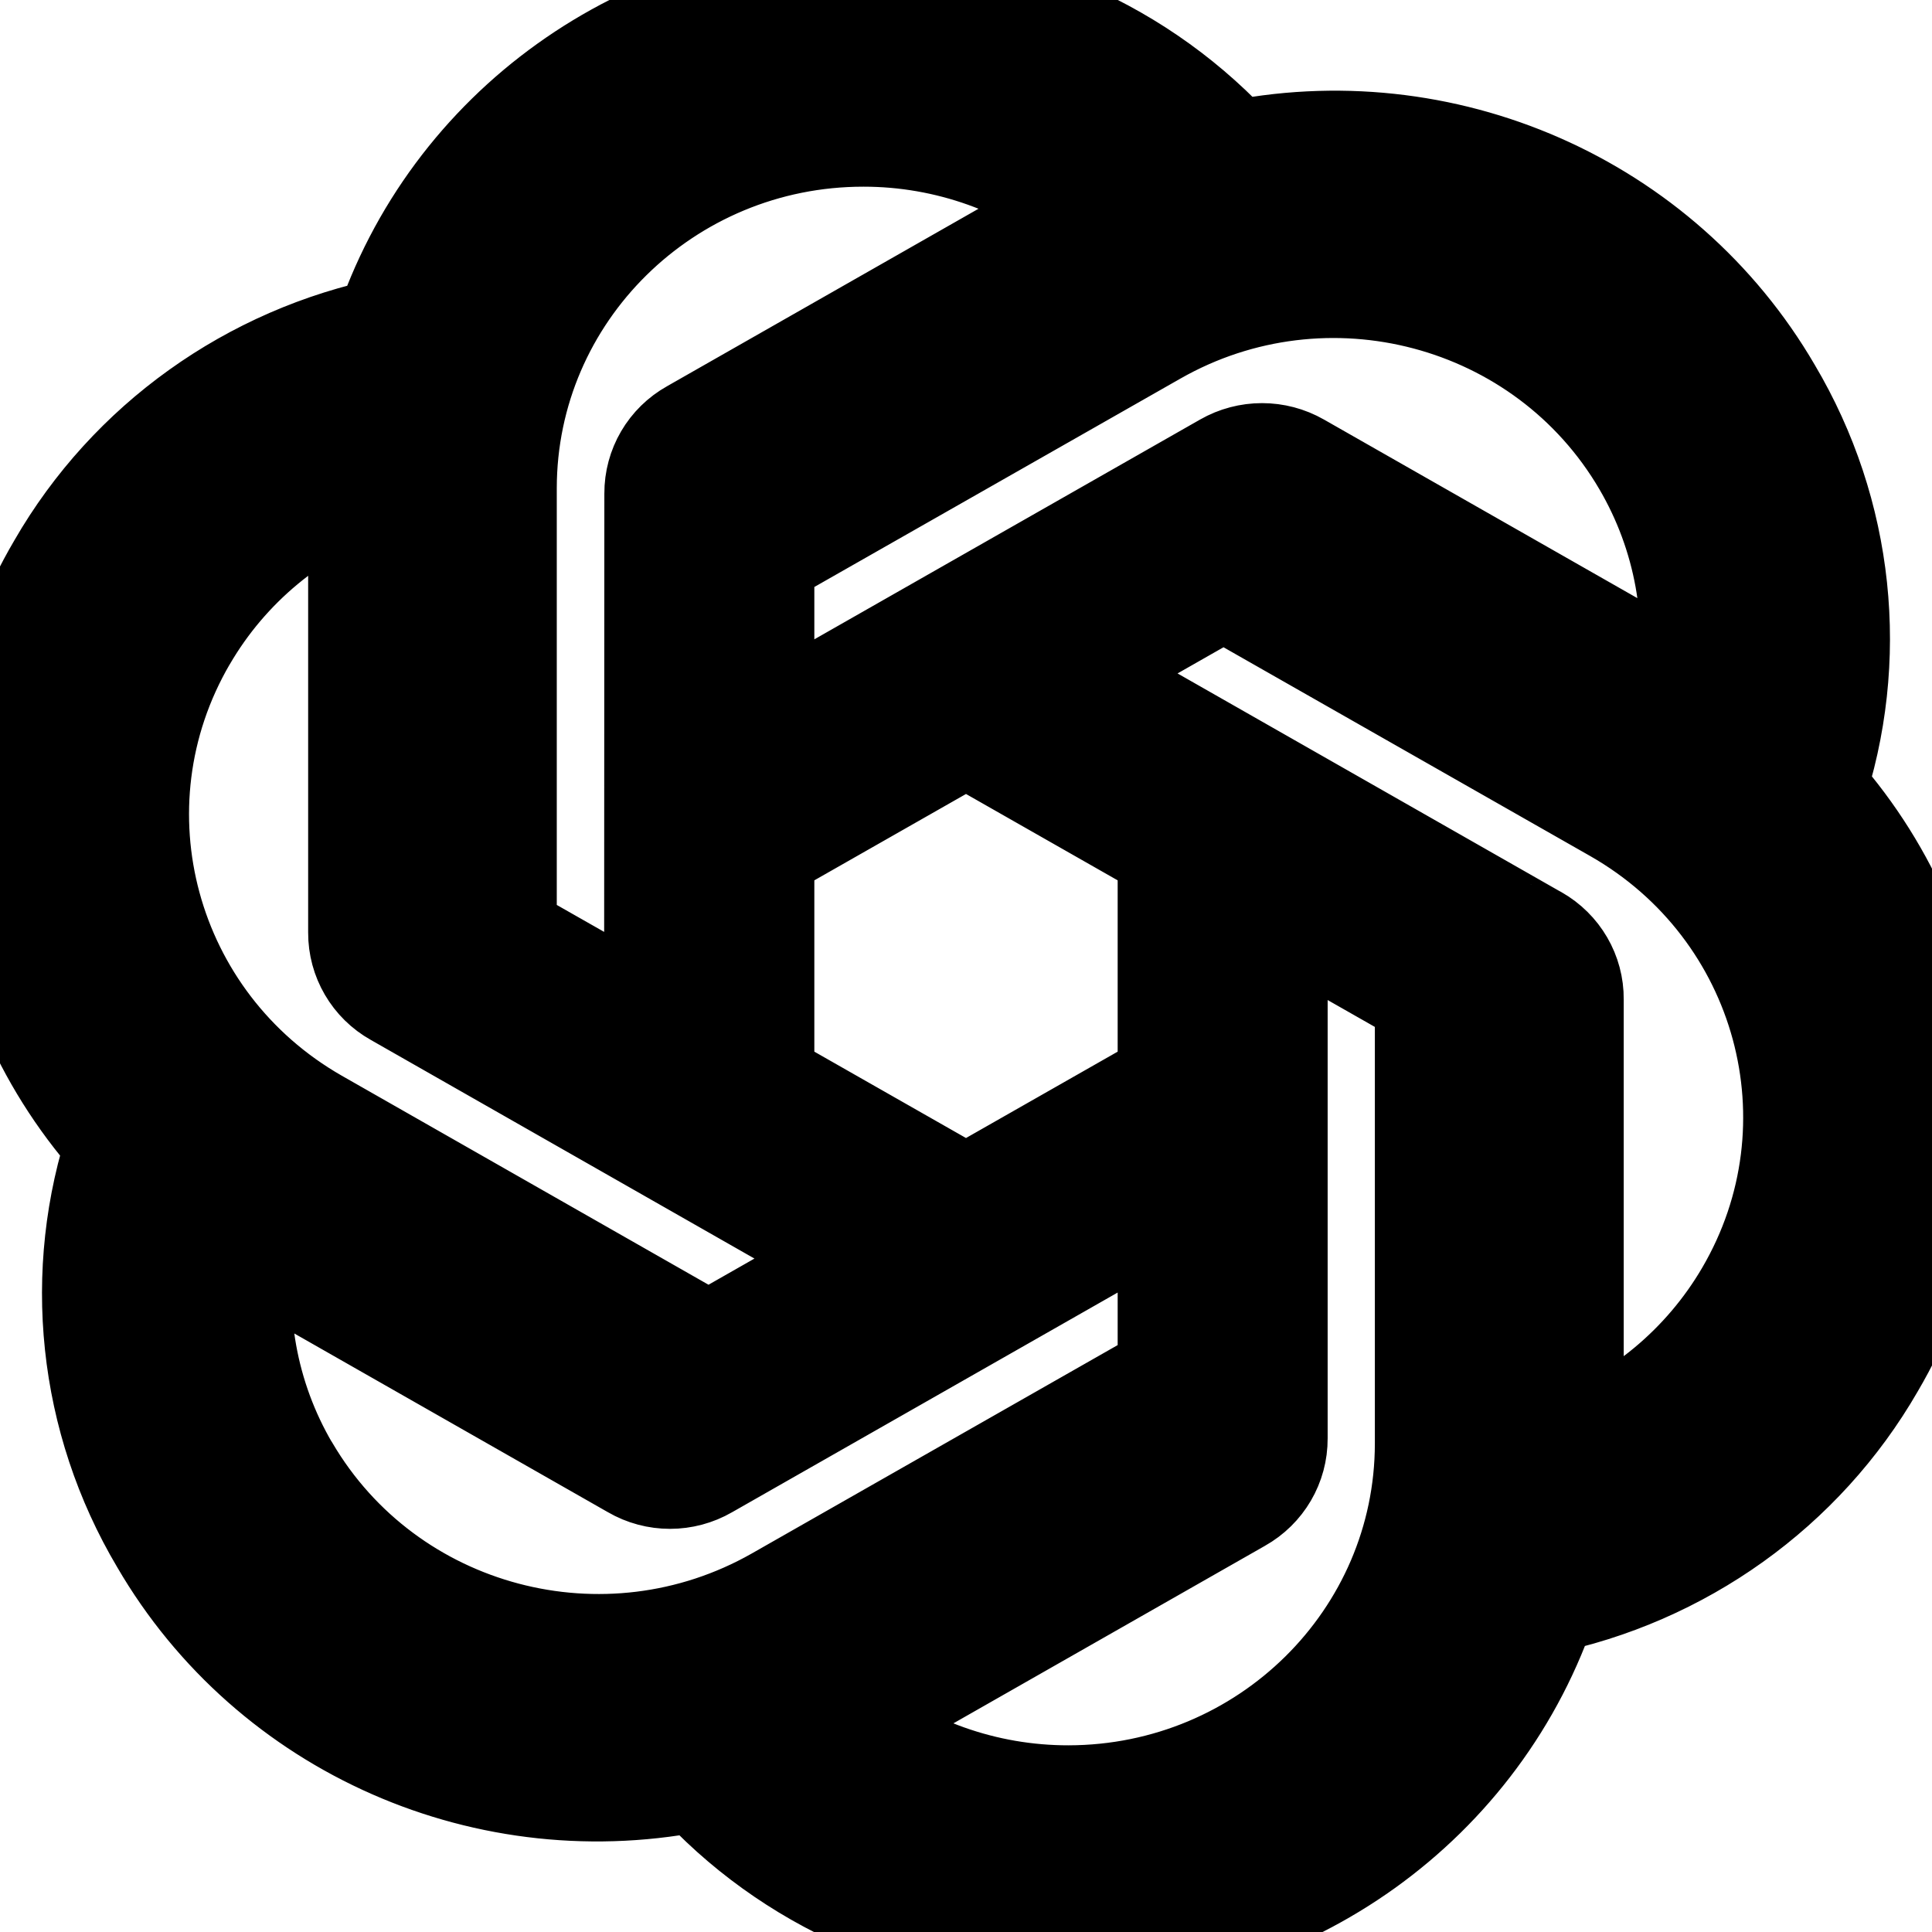
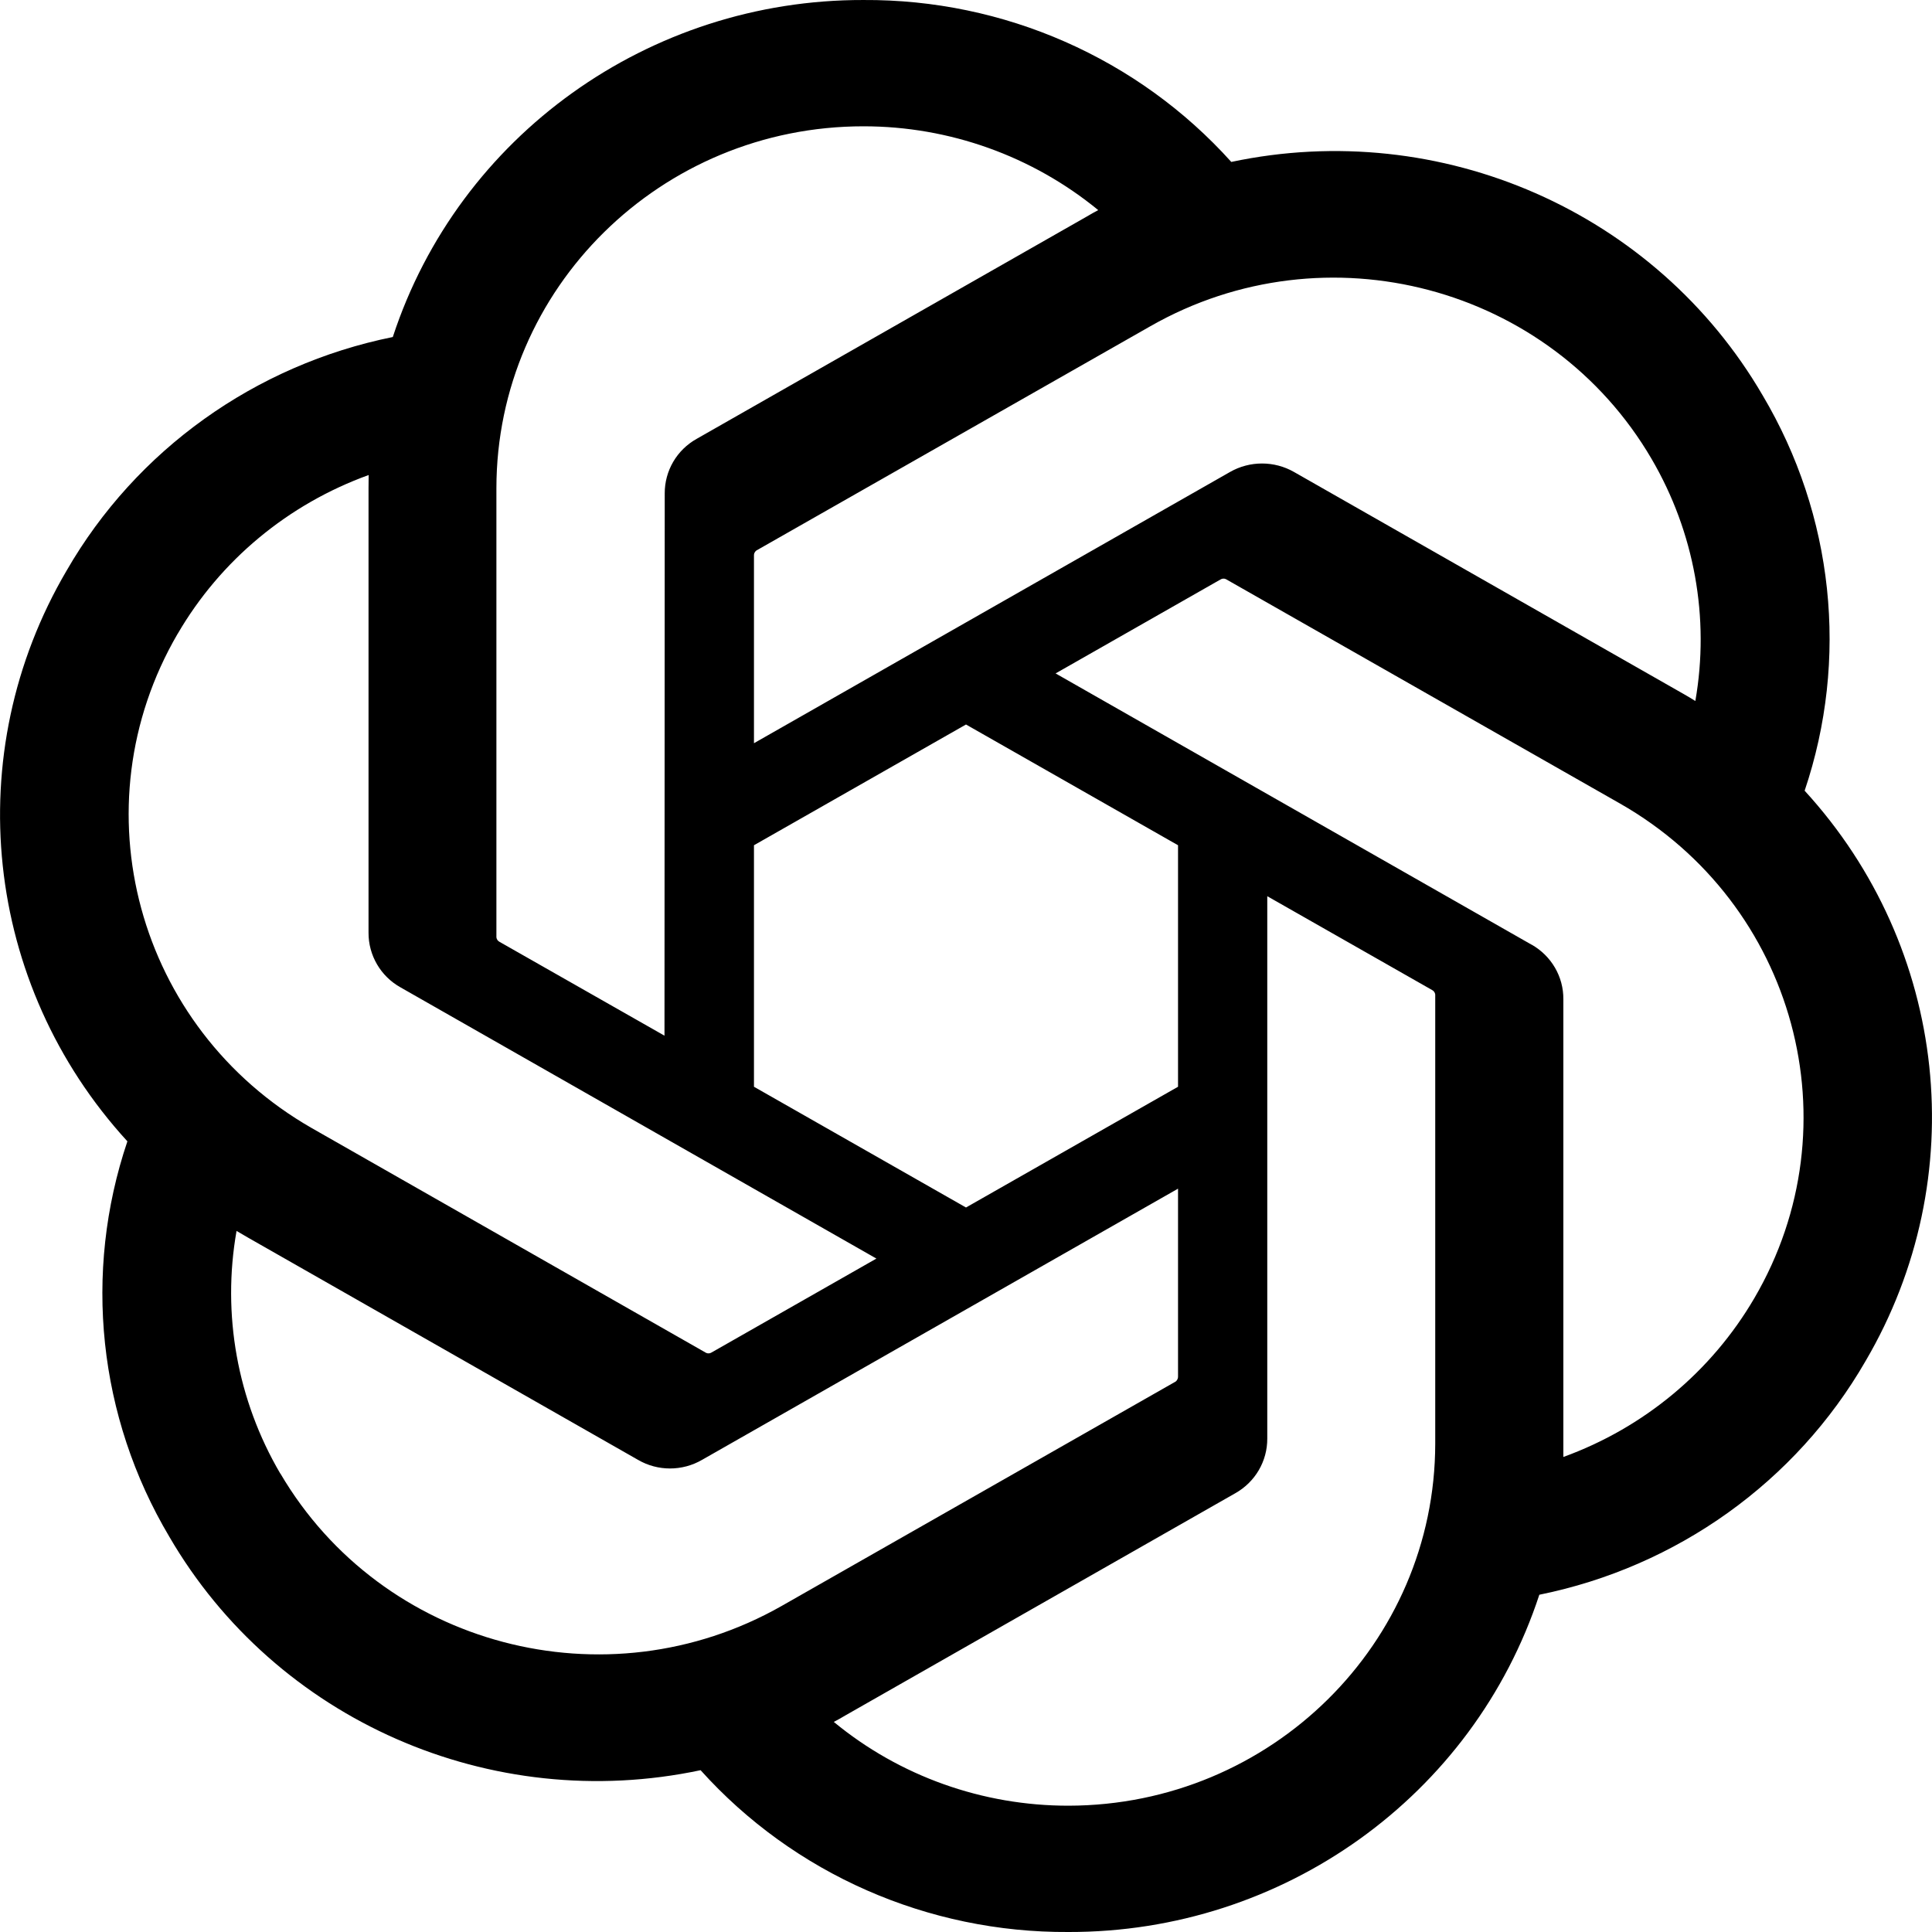
- <svg xmlns="http://www.w3.org/2000/svg" height="24" stroke-linejoin="round" viewBox="0 0 16 16" width="24" stroke="currentColor">
+ <svg xmlns="http://www.w3.org/2000/svg" height="24" stroke-linejoin="round" viewBox="0 0 16 16" width="24">
  <path d="M14.945 6.549C15.313 5.459 15.186 4.266 14.598 3.275C13.713 1.755 11.934 0.973 10.197 1.341C9.425 0.482 8.314 -0.007 7.15 7.42132e-05C5.375 -0.004 3.799 1.124 3.253 2.791C2.113 3.022 1.128 3.726 0.552 4.725C-0.339 6.241 -0.136 8.152 1.055 9.452C0.687 10.541 0.813 11.735 1.402 12.726C2.286 14.246 4.065 15.028 5.802 14.66C6.574 15.519 7.685 16.007 8.849 16C10.626 16.004 12.201 14.875 12.748 13.207C13.888 12.976 14.873 12.272 15.449 11.273C16.339 9.757 16.136 7.848 14.945 6.548L14.945 6.549ZM8.85 14.954C8.139 14.955 7.45 14.71 6.905 14.26C6.93 14.247 6.973 14.224 7 14.207L10.229 12.367C10.395 12.274 10.496 12.101 10.495 11.913V7.422L11.86 8.199C11.874 8.206 11.884 8.22 11.886 8.236V11.956C11.884 13.61 10.526 14.951 8.85 14.954ZM2.321 12.203C1.965 11.596 1.837 10.884 1.959 10.194C1.983 10.208 2.025 10.233 2.055 10.25L5.284 12.09C5.447 12.185 5.65 12.185 5.814 12.09L9.756 9.844V11.399C9.757 11.415 9.749 11.431 9.737 11.441L6.473 13.3C5.019 14.126 3.163 13.635 2.322 12.203H2.321ZM1.472 5.248C1.826 4.64 2.386 4.175 3.053 3.934C3.053 3.961 3.052 4.01 3.052 4.044V7.724C3.051 7.911 3.152 8.085 3.317 8.177L7.258 10.423L5.894 11.2C5.88 11.209 5.863 11.211 5.848 11.204L2.583 9.343C1.133 8.514 0.635 6.683 1.471 5.249L1.472 5.248ZM12.683 7.823L8.742 5.577L10.106 4.8C10.12 4.791 10.137 4.789 10.152 4.796L13.417 6.655C14.87 7.484 15.368 9.318 14.528 10.752C14.173 11.359 13.614 11.824 12.947 12.066V8.276C12.949 8.089 12.848 7.916 12.684 7.823H12.683ZM14.041 5.806C14.018 5.791 13.976 5.766 13.946 5.749L10.717 3.909C10.553 3.815 10.35 3.815 10.186 3.909L6.244 6.155V4.6C6.243 4.584 6.251 4.569 6.264 4.559L9.528 2.701C10.981 1.873 12.84 2.366 13.678 3.801C14.032 4.407 14.161 5.116 14.04 5.806H14.041ZM5.503 8.577L4.137 7.8C4.123 7.793 4.113 7.779 4.111 7.763V4.043C4.112 2.387 5.474 1.045 7.152 1.046C7.862 1.046 8.549 1.292 9.095 1.74C9.07 1.753 9.027 1.777 8.999 1.794L5.77 3.634C5.605 3.726 5.504 3.899 5.505 4.087L5.503 8.576V8.577ZM6.244 7L8 6L9.756 7V9L8 10L6.244 9V7Z" fill="currentColor" />
</svg>
